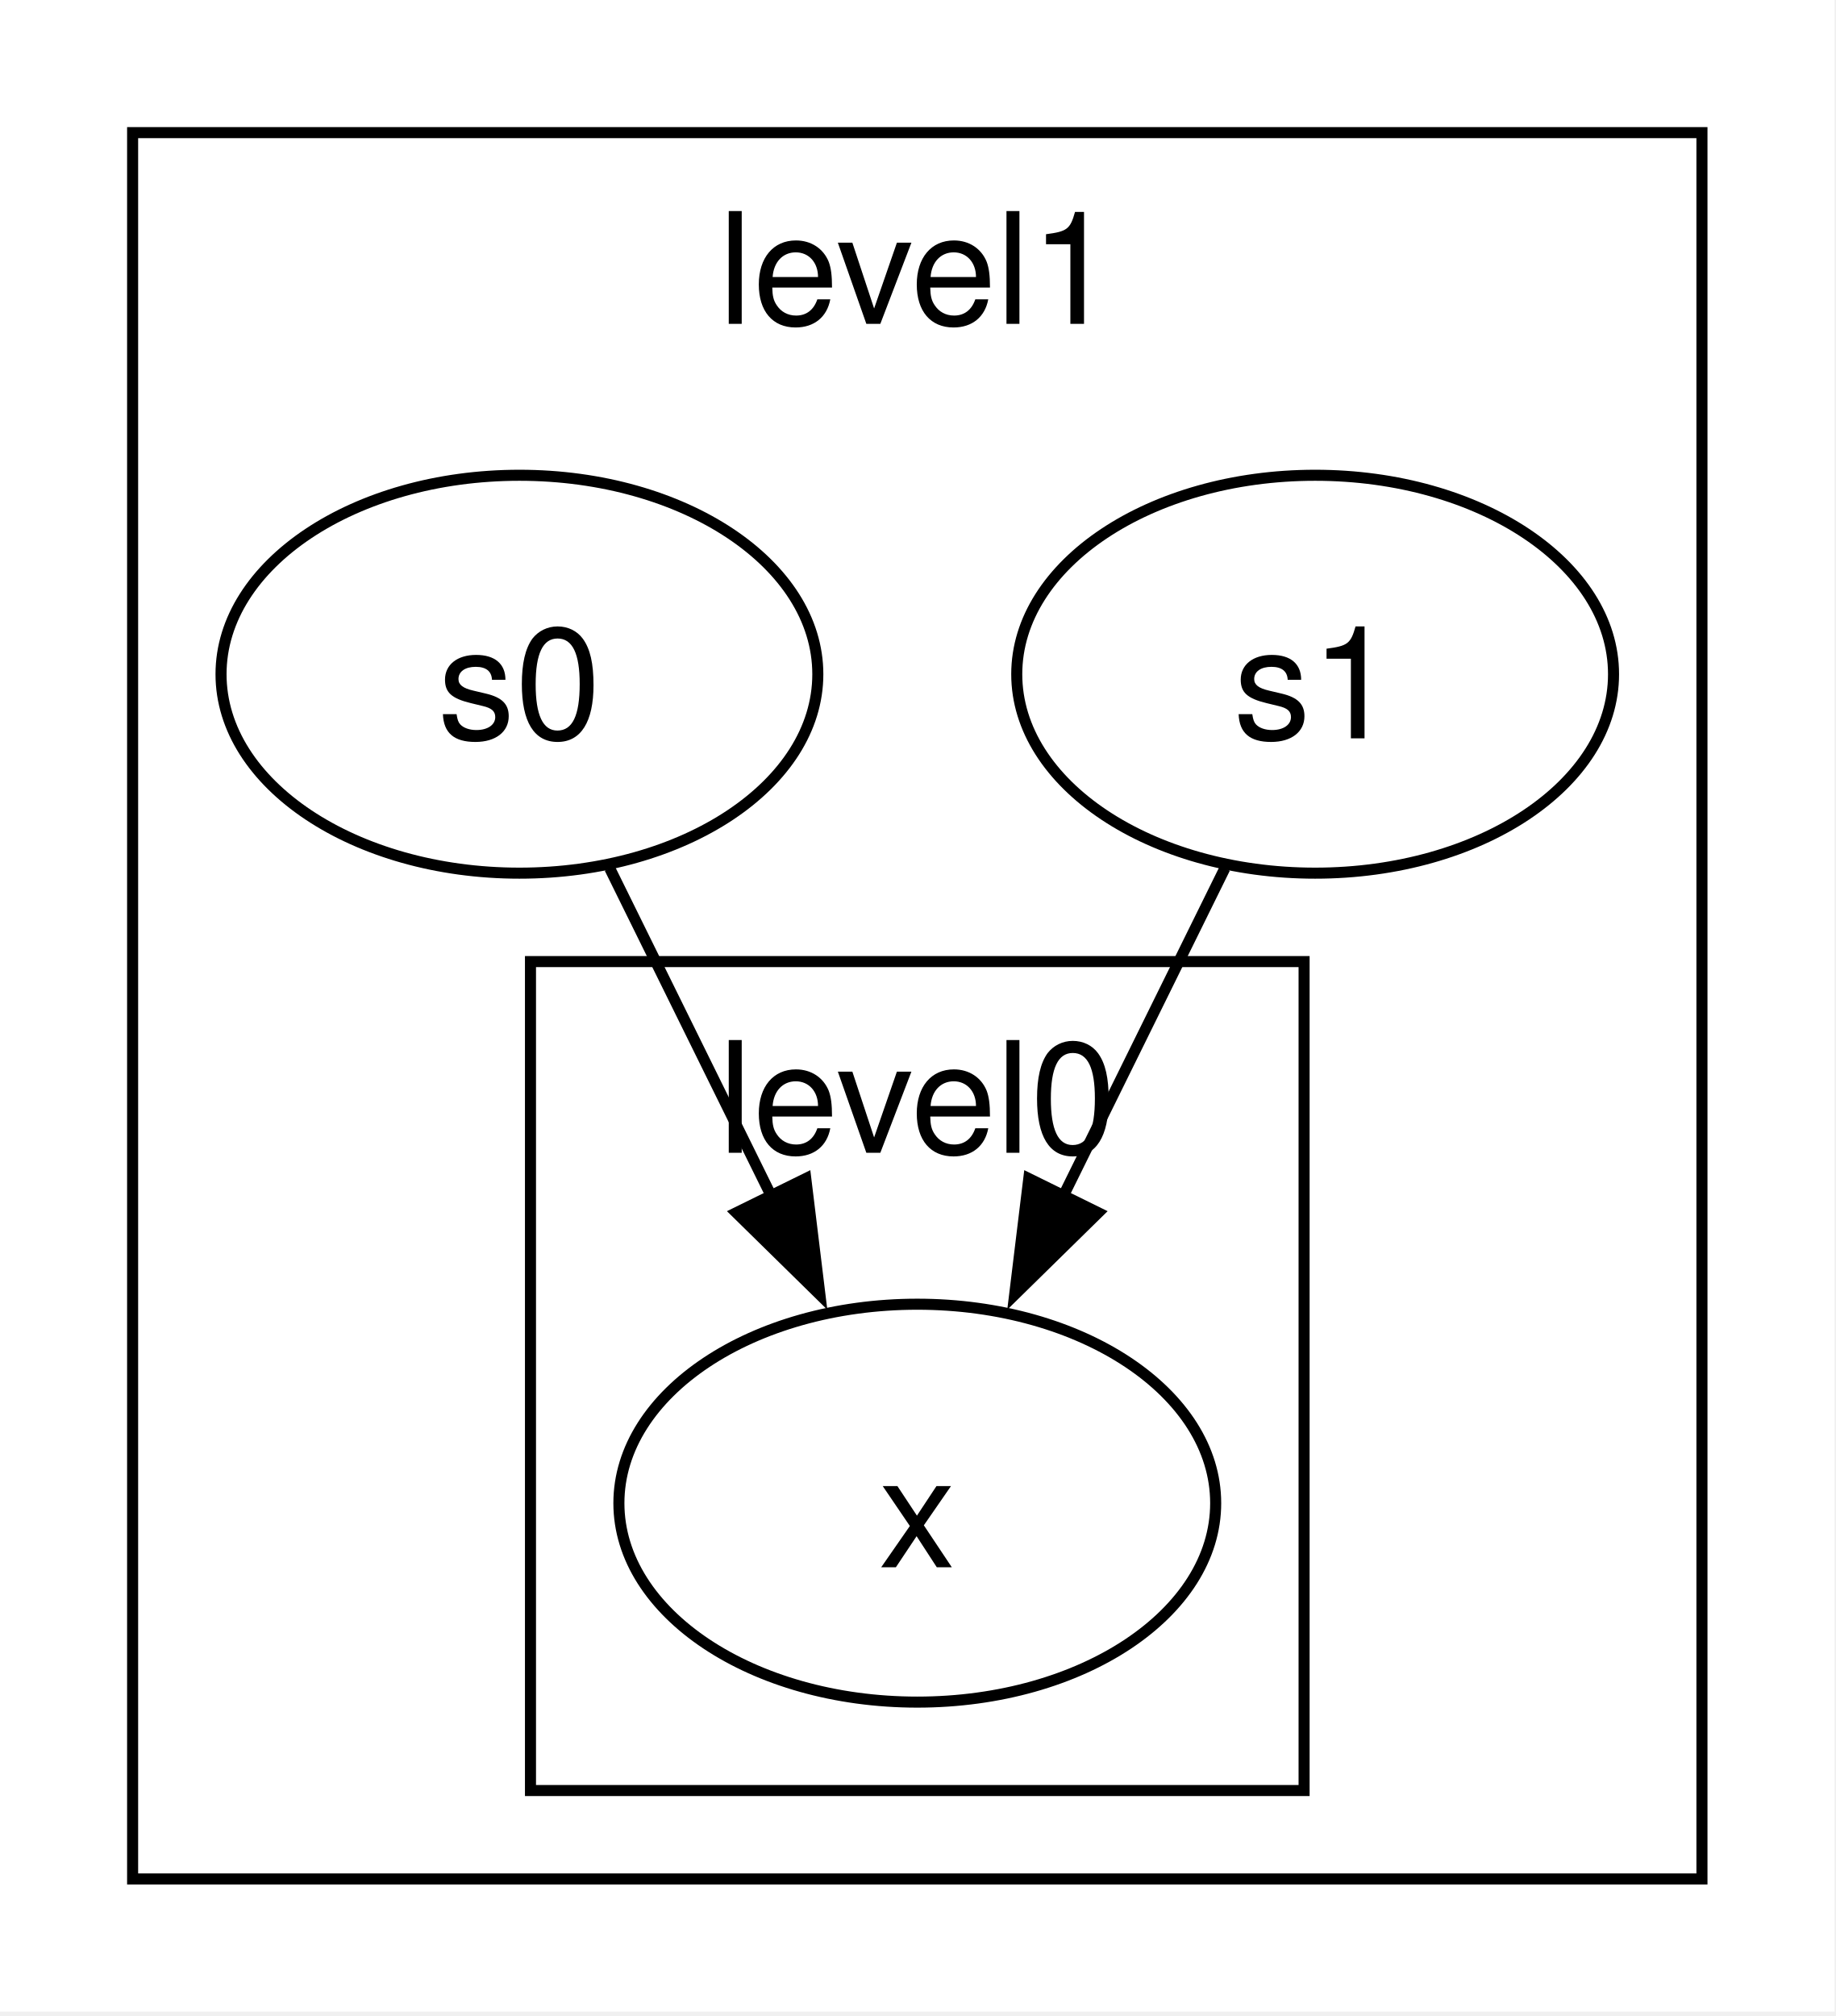
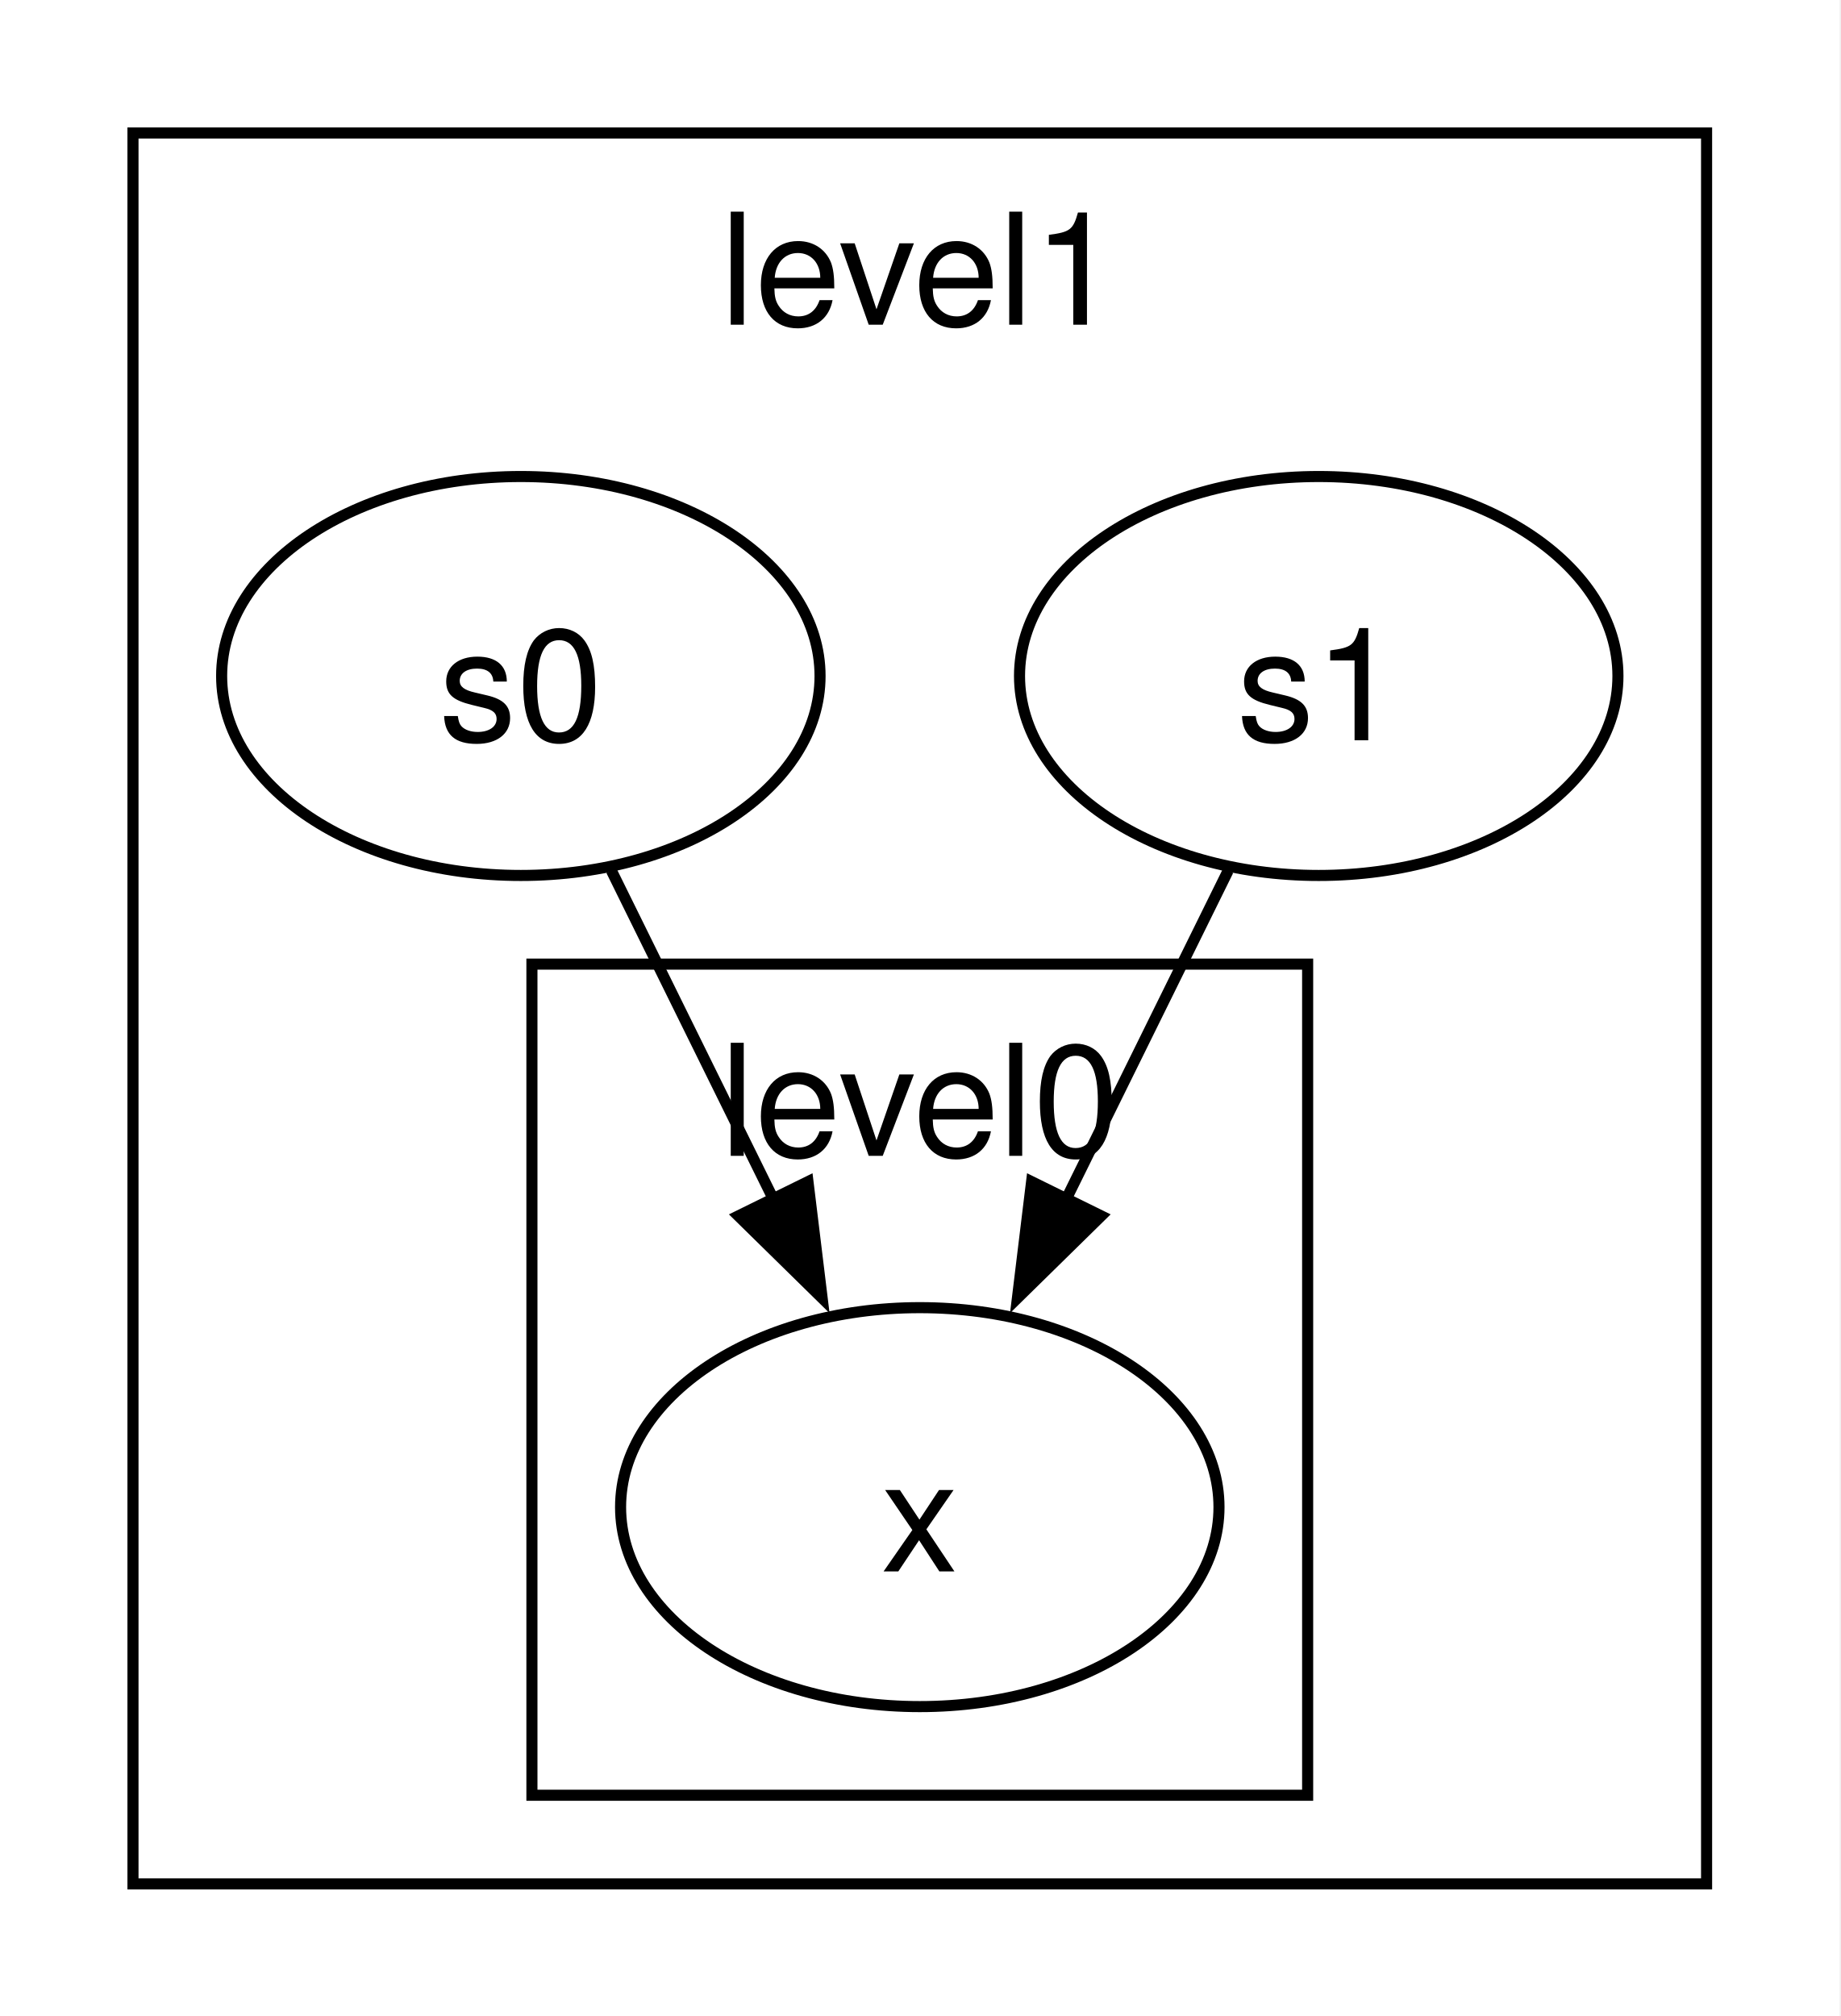
- <svg xmlns="http://www.w3.org/2000/svg" width="173pt" height="190pt" viewBox="0.00 0.00 173 190">
-   <g id="graph0" class="graph" transform="scale(1.04167 1.04167) rotate(0) translate(4 178)">
+ <svg xmlns="http://www.w3.org/2000/svg" width="692pt" height="758pt" viewBox="0.00 0.00 692 758">
+   <g id="graph0" class="graph" transform="scale(4.16667 4.16667) rotate(0) translate(4 178)">
    <polygon fill="white" stroke="none" points="-4,4 -4,-178 162,-178 162,4 -4,4" />
    <g id="clust1" class="cluster">
      <polygon fill="none" stroke="black" points="8,-8 8,-166 150,-166 150,-8 8,-8" />
      <text text-anchor="middle" x="79" y="-148.7" font-family="Helvetica,Arial,sans-serif" font-size="14.00">level1</text>
    </g>
    <g id="clust2" class="cluster">
      <polygon fill="none" stroke="black" points="44,-16 44,-91 114,-91 114,-16 44,-16" />
      <text text-anchor="middle" x="79" y="-73.7" font-family="Helvetica,Arial,sans-serif" font-size="14.00">level0</text>
    </g>
    <g id="node1" class="node">
      <ellipse fill="none" stroke="black" cx="115" cy="-117" rx="27" ry="18" />
      <text text-anchor="middle" x="115" y="-111.2" font-family="Helvetica,Arial,sans-serif" font-size="14.00">s1</text>
    </g>
    <g id="node3" class="node">
      <ellipse fill="none" stroke="black" cx="79" cy="-42" rx="27" ry="18" />
      <text text-anchor="middle" x="79" y="-36.2" font-family="Helvetica,Arial,sans-serif" font-size="14.00">x</text>
    </g>
    <g id="edge1" class="edge">
      <path fill="none" stroke="black" d="M106.83,-99.44C102.5,-90.66 97.08,-79.67 92.18,-69.73" />
      <polygon fill="black" stroke="black" points="95.37,-68.28 87.81,-60.86 89.09,-71.37 95.37,-68.28" />
    </g>
    <g id="node2" class="node">
      <ellipse fill="none" stroke="black" cx="43" cy="-117" rx="27" ry="18" />
      <text text-anchor="middle" x="43" y="-111.2" font-family="Helvetica,Arial,sans-serif" font-size="14.00">s0</text>
    </g>
    <g id="edge2" class="edge">
      <path fill="none" stroke="black" d="M51.17,-99.44C55.5,-90.66 60.92,-79.67 65.82,-69.73" />
      <polygon fill="black" stroke="black" points="68.91,-71.37 70.19,-60.86 62.63,-68.28 68.91,-71.37" />
    </g>
  </g>
</svg>
